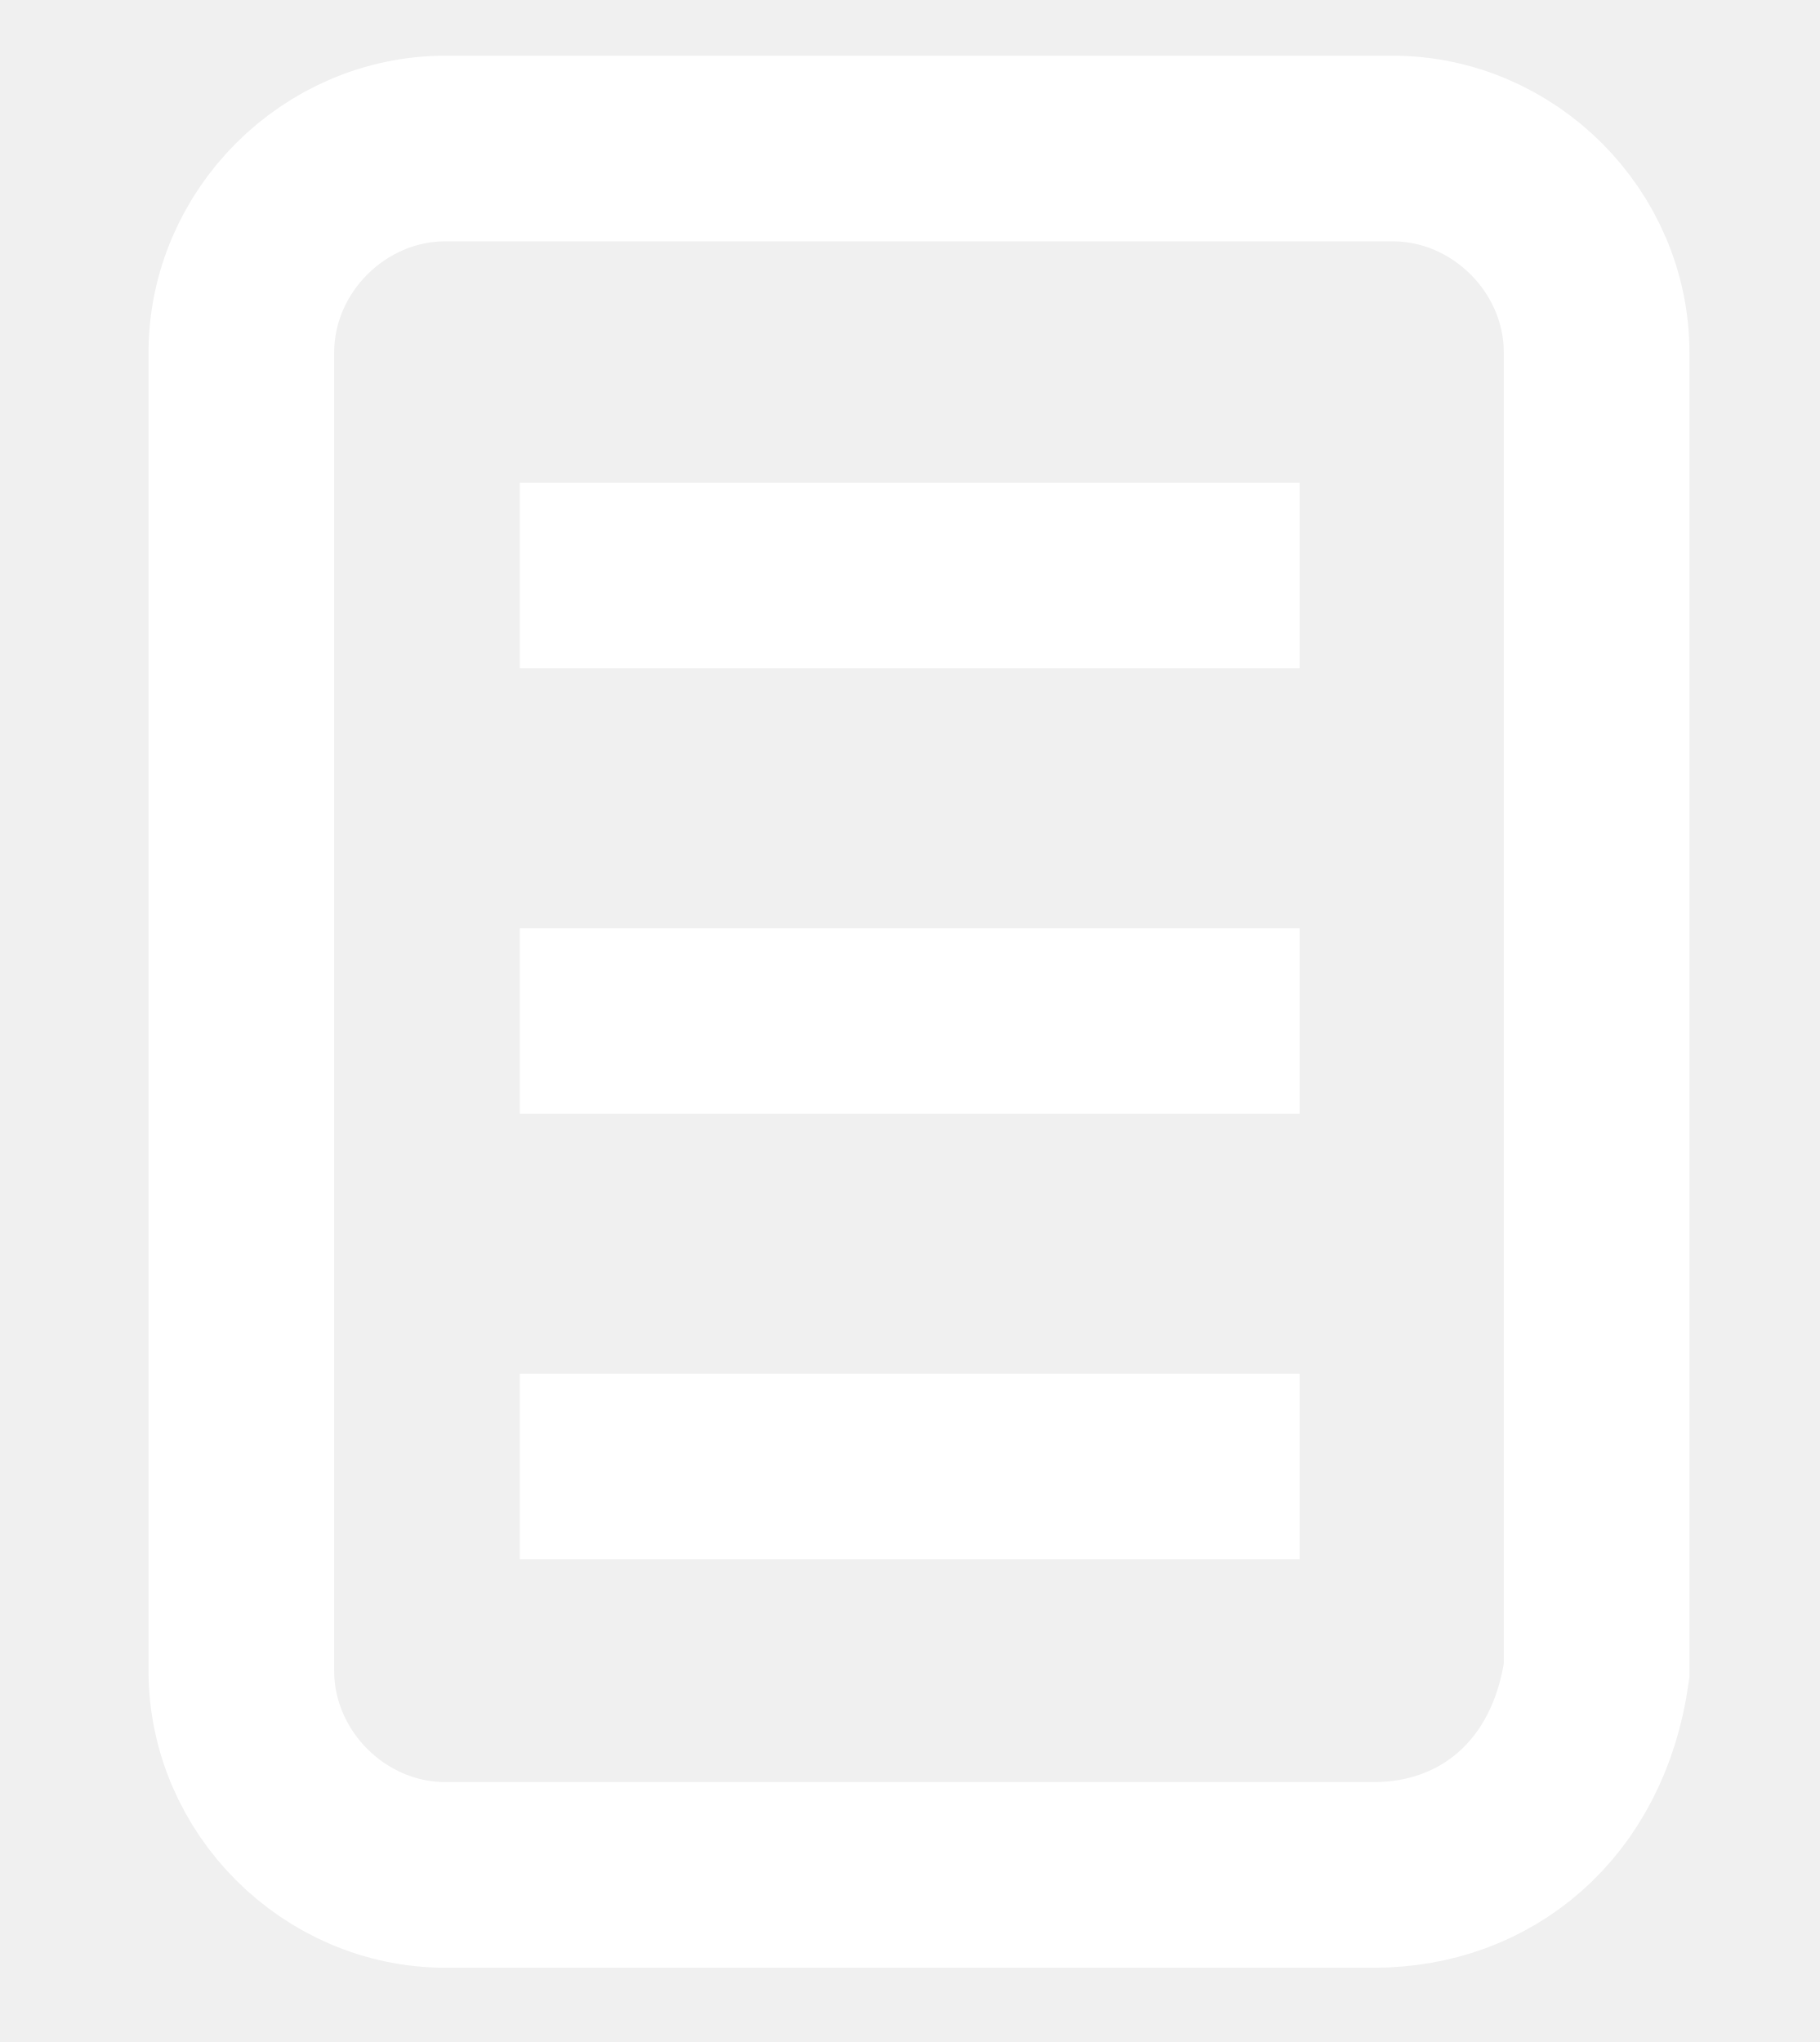
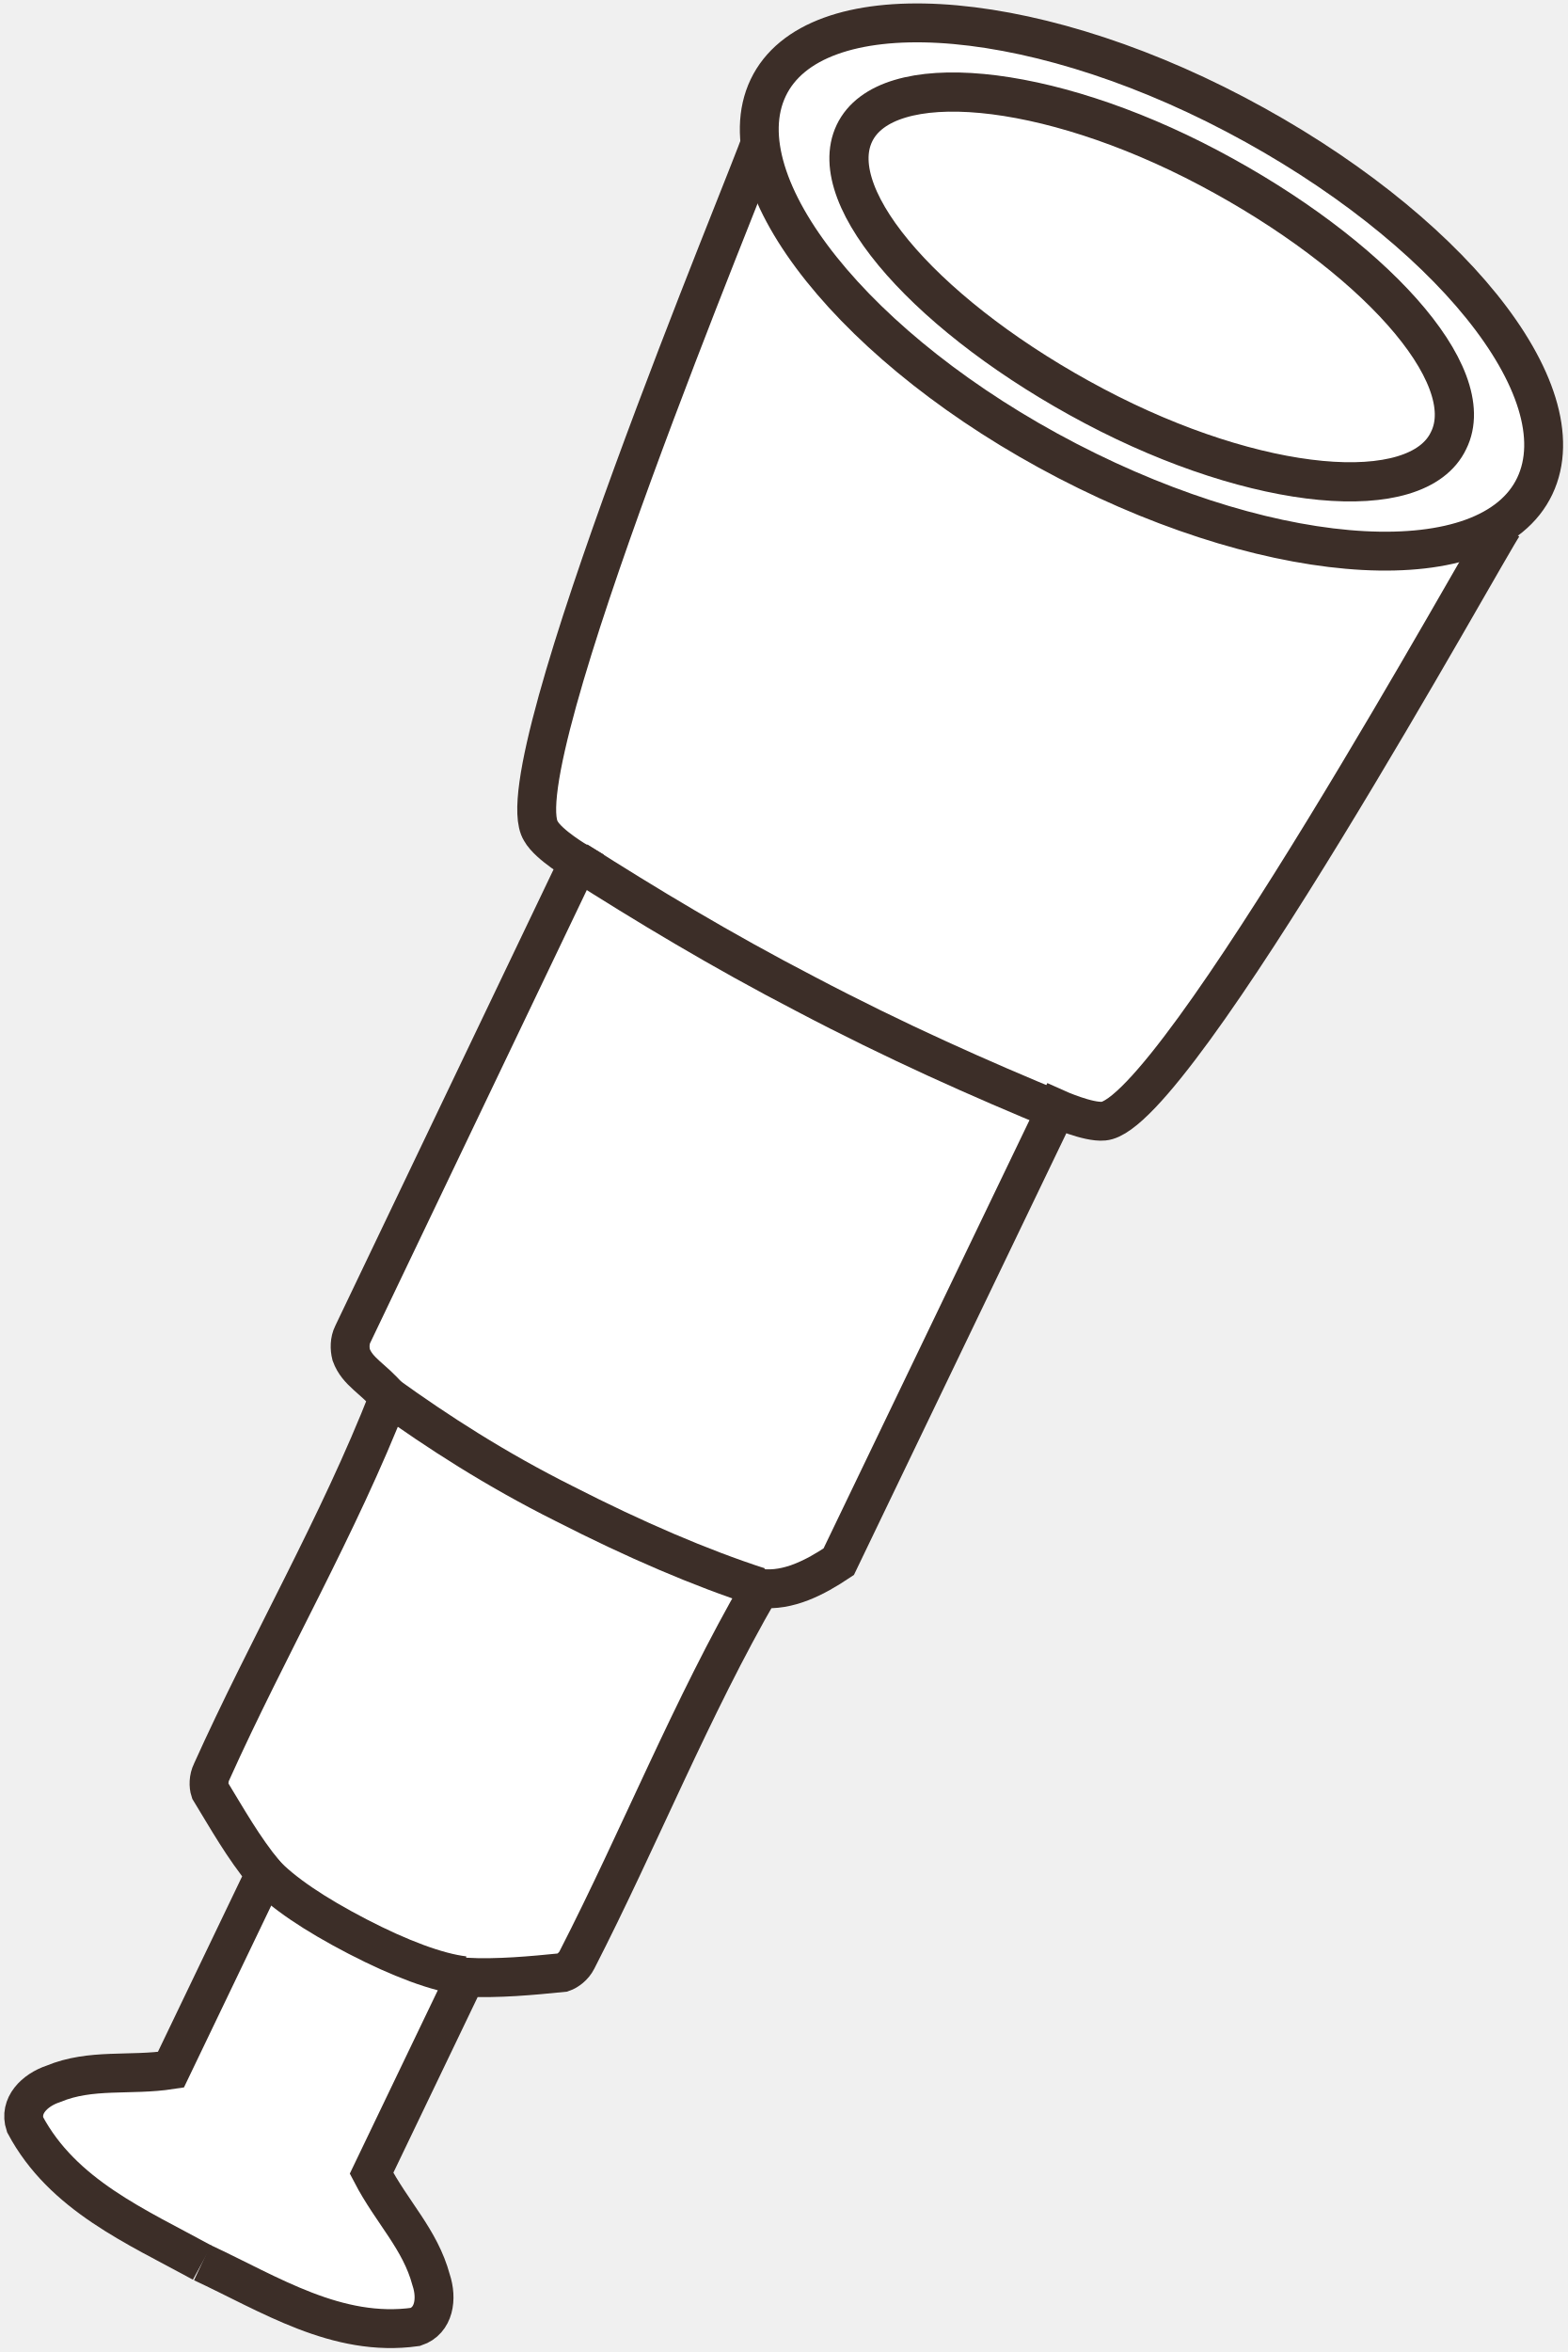
- <svg xmlns="http://www.w3.org/2000/svg" version="1.1" id="Layer_1" x="0px" y="0px" viewBox="0 0 9.8 11" style="enable-background:new 0 0 9.8 11;" xml:space="preserve">
+ <svg xmlns="http://www.w3.org/2000/svg" version="1.1" id="Layer_1" x="0px" y="0px" viewBox="0 0 100 150" style="enable-background:new 0 0 100 150;" xml:space="preserve">
  <style type="text/css">
- 	.st0{fill:none;stroke:#FFFFFF;stroke-miterlimit:10;}
+ 	.st0{fill:#FFFFFF;}
+ 	.st1{fill:none;stroke:#3C2E28;stroke-width:2.48;stroke-miterlimit:22.35;}
+ 	.st2{fill:none;stroke:#3C2E28;stroke-width:2.5;stroke-miterlimit:22.35;}
</style>
-   <g>
-     <path class="st0" d="M7.4,10.1H2.4c-0.6,0-1.1-0.5-1.1-1.1V1.9c0-0.6,0.5-1.1,1.1-1.1h5.1c0.6,0,1.1,0.5,1.1,1.1v7.1   C8.5,9.7,8,10.1,7.4,10.1z" />
-     <g>
-       <line class="st0" x1="2.8" y1="3.1" x2="7" y2="3.1" />
-       <line class="st0" x1="2.8" y1="5.5" x2="7" y2="5.5" />
-       <line class="st0" x1="2.8" y1="7.9" x2="7" y2="7.9" />
-     </g>
-   </g>
+   <path class="st0" d="M12.9,144.3c4.3,2,8.6,4.8,13.6,4.1c1.2-0.4,1.4-1.8,1-3c-0.7-2.6-2.5-4.3-3.8-6.8l6-12.5  c2.1,0.1,4.2-0.1,6.2-0.3c0.3-0.1,0.7-0.4,0.9-0.8c4-7.8,7.3-16.1,11.7-23.7c1.8,0.2,3.5-0.7,5-1.7l13.9-28.9c0,0,2,0.9,3,0.8  c4.6-0.4,24.5-36.6,25.5-38l0.3-0.2c1.1-0.7,1.4-1.2,2-2.3c2.9-6.1-5.6-16.7-19.1-23.7C65.3,0.3,52-0.5,49,5.6  c-0.5,1-0.7,2.2-0.5,3.4l0,0.1C48,10.9,32.1,49,34.5,53c0.5,0.9,2.4,2,2.4,2L22.4,84.9c-0.2,0.4-0.2,0.9-0.1,1.3  c0.4,1.1,1.3,1.6,2.4,2.7c-3.2,8.2-7.7,15.9-11.3,23.9c-0.2,0.4-0.2,0.9-0.1,1.2c1.1,1.8,2.1,3.6,3.5,5.3l-6,12.5  c-2.6,0.4-5.1-0.1-7.5,0.9c-1.2,0.4-2.1,1.4-1.8,2.6C4,140,8.7,141.9,12.9,144.3" />
+   <path id="path340" class="st1" d="M12.9,144.3C8.7,142,4,140,1.6,135.5c-0.4-1.2,0.6-2.2,1.8-2.6c2.4-1,4.9-0.5,7.5-0.9l6-12.5  c-1.4-1.7-2.4-3.5-3.5-5.3c-0.1-0.3-0.1-0.8,0.1-1.2c3.6-8,8.1-15.7,11.3-23.9c-1-1.2-2-1.6-2.4-2.7c-0.1-0.4-0.1-0.9,0.1-1.3  L36.9,55c0,0-1.9-1.1-2.4-2c-2.5-4,13.5-42.2,14-43.9" />
+   <path id="path344" class="st1" d="M36.8,54.9c4.4,2.8,9.2,5.7,14.6,8.5c5.7,3,11.1,5.4,16.2,7.5" />
+   <path id="path348" class="st1" d="M12.9,144.3c4.3,2,8.6,4.8,13.6,4.1c1.2-0.4,1.4-1.8,1-3c-0.7-2.6-2.5-4.3-3.8-6.8l6-12.5  c2.1,0.1,4.2-0.1,6.2-0.3c0.3-0.1,0.7-0.4,0.9-0.8c4-7.8,7.3-16.1,11.7-23.7c1.8,0.2,3.5-0.7,5-1.7l13.9-28.9c0,0,2,0.9,3,0.8  c4.6-0.4,24.5-36.6,25.5-38" />
+   <path id="path352" class="st1" d="M24.7,89c3.2,2.3,6.9,4.7,11.3,6.9c4.5,2.3,8.7,4.1,12.4,5.3" />
+   <path id="path356" class="st1" d="M97.9,31c-2.9,6.1-16.3,5.4-29.8-1.6S46.1,11.7,49,5.6c2.9-6.1,16.3-5.4,29.8,1.7  S100.8,24.9,97.9,31z" />
+   <path id="path360" class="st2" d="M92.4,28.1c-2,4.2-12.2,3.3-22.6-2.2S52.5,12.7,54.5,8.5s12.2-3.3,22.6,2.2S94.5,23.9,92.4,28.1z" />
+   <path id="path364" class="st1" d="M16.8,119.4c1.2,1.3,3.3,2.7,6,4.1c2.7,1.4,5.1,2.3,6.8,2.5" />
</svg>
